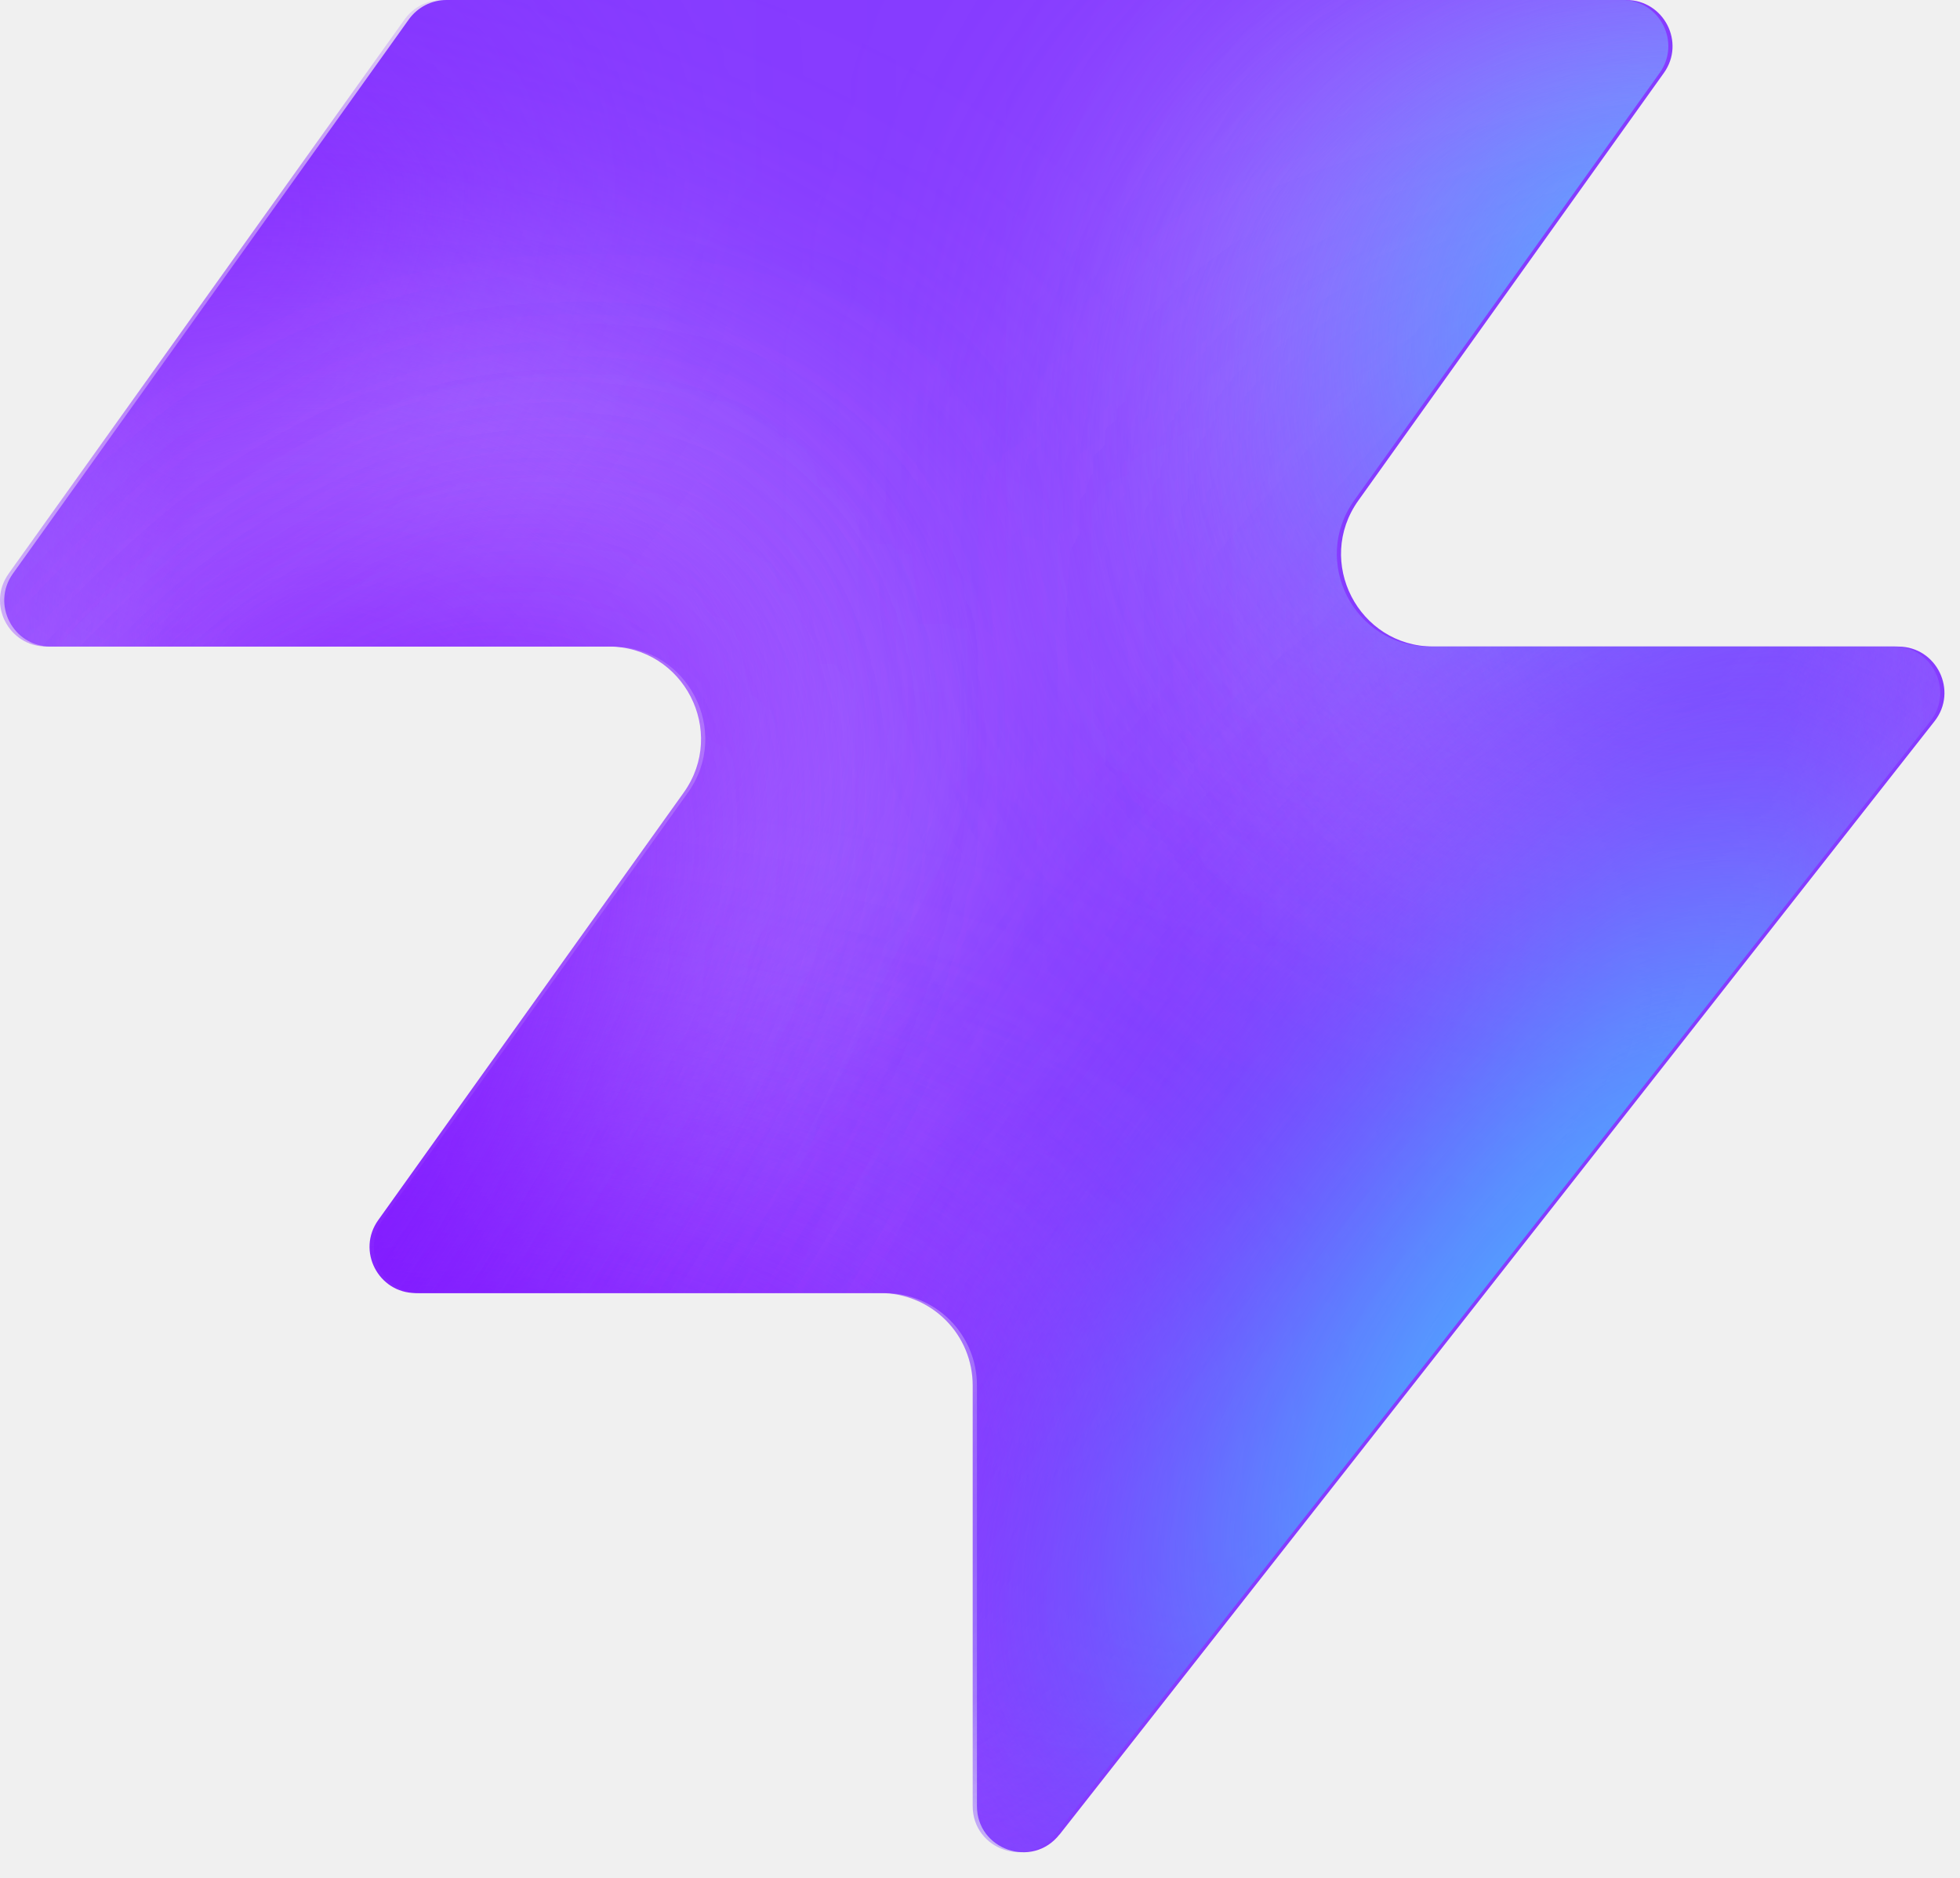
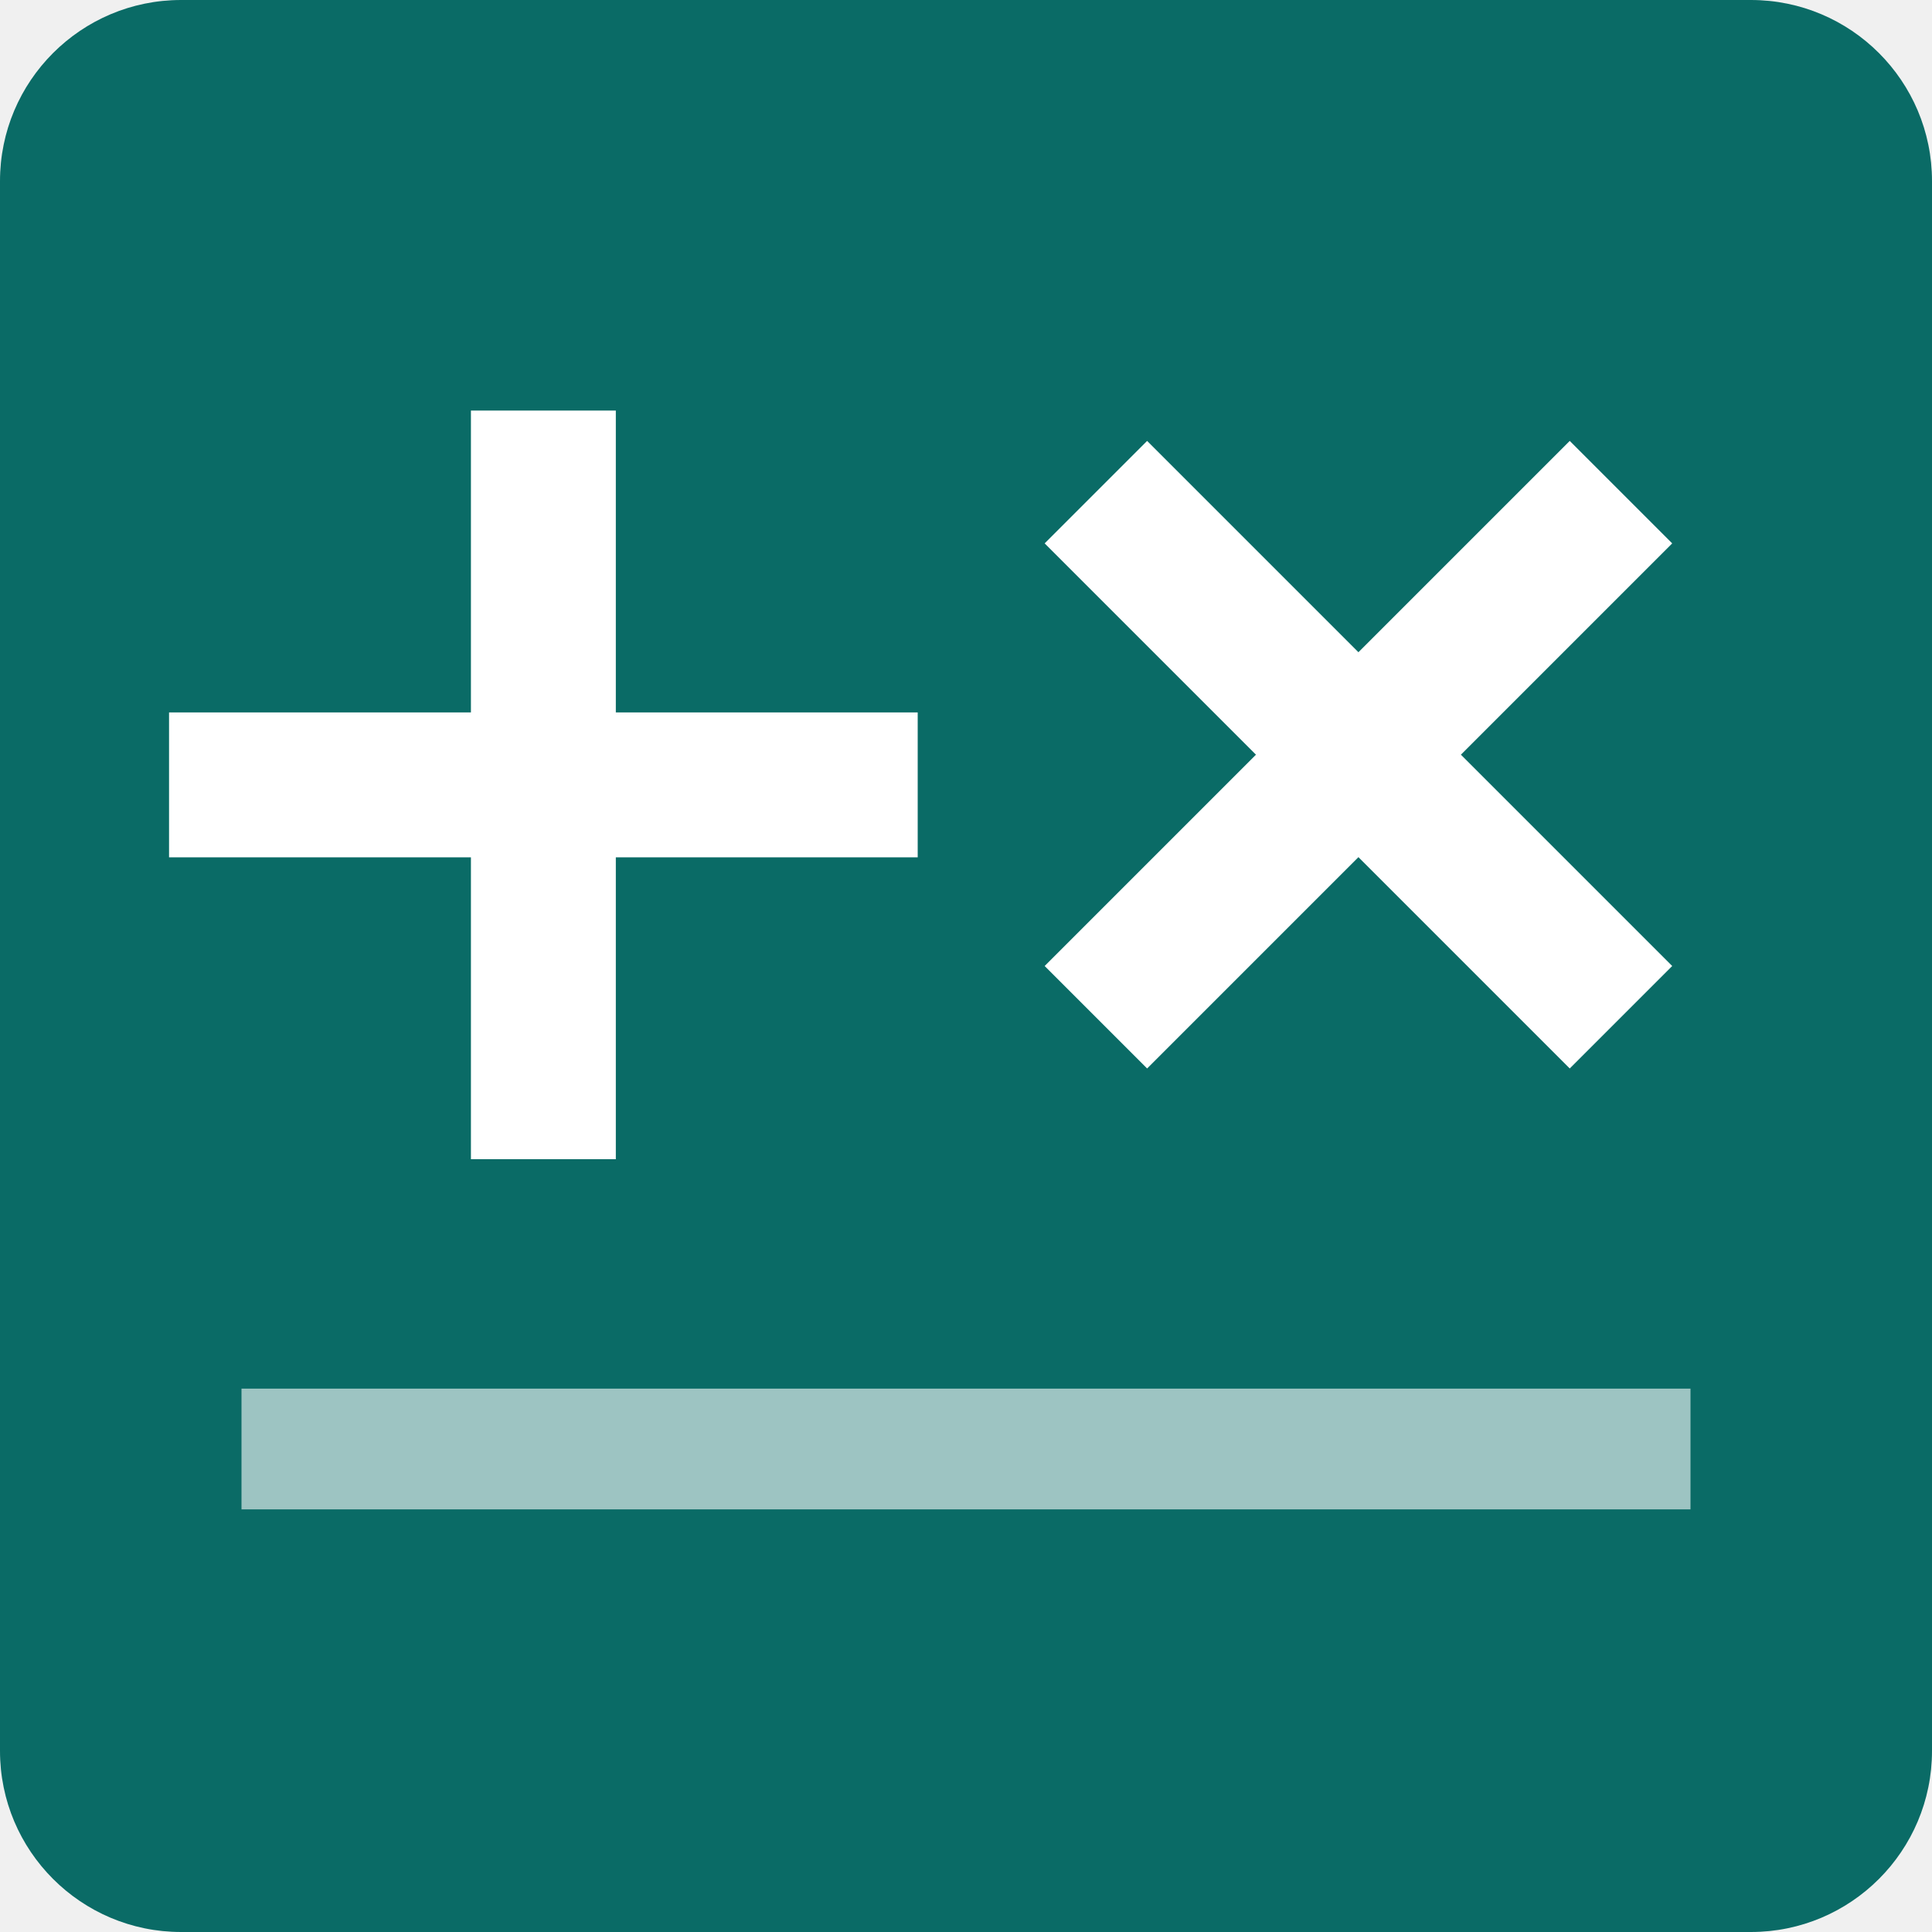
- <svg xmlns="http://www.w3.org/2000/svg" width="48" height="46" fill="none" viewBox="0 0 48 46">
-   <path fill="#863bff" d="M25.946 44.938c-.664.845-2.021.375-2.021-.698V33.937a2.26 2.26 0 0 0-2.262-2.262H10.287c-.92 0-1.456-1.04-.92-1.788l7.48-10.471c1.07-1.497 0-3.578-1.842-3.578H1.237c-.92 0-1.456-1.04-.92-1.788L10.013.474c.214-.297.556-.474.92-.474h28.894c.92 0 1.456 1.04.92 1.788l-7.48 10.471c-1.07 1.498 0 3.579 1.842 3.579h11.377c.943 0 1.473 1.088.89 1.83L25.947 44.94z" style="fill:#863bff;fill:color(display-p3 .525 .23 1);fill-opacity:1" />
-   <mask id="a" width="48" height="46" x="0" y="0" maskUnits="userSpaceOnUse" style="mask-type:alpha">
-     <path fill="#000" d="M25.842 44.938c-.664.844-2.021.375-2.021-.698V33.937a2.26 2.26 0 0 0-2.262-2.262H10.183c-.92 0-1.456-1.04-.92-1.788l7.48-10.471c1.07-1.498 0-3.579-1.842-3.579H1.133c-.92 0-1.456-1.04-.92-1.787L9.91.473c.214-.297.556-.474.92-.474h28.894c.92 0 1.456 1.04.92 1.788l-7.48 10.471c-1.07 1.498 0 3.578 1.842 3.578h11.377c.943 0 1.473 1.088.89 1.832L25.843 44.94z" style="fill:#000;fill-opacity:1" />
-   </mask>
-   <g mask="url(#a)">
-     <g filter="url(#b)">
-       <ellipse cx="5.508" cy="14.704" fill="#ede6ff" rx="5.508" ry="14.704" style="fill:#ede6ff;fill:color(display-p3 .927 .903 1);fill-opacity:1" transform="matrix(.00324 1 1 -.00324 -4.47 31.516)" />
-     </g>
-     <g filter="url(#c)">
-       <ellipse cx="10.399" cy="29.851" fill="#ede6ff" rx="10.399" ry="29.851" style="fill:#ede6ff;fill:color(display-p3 .927 .903 1);fill-opacity:1" transform="matrix(.00324 1 1 -.00324 -39.328 7.883)" />
-     </g>
-     <g filter="url(#d)">
-       <ellipse cx="5.508" cy="30.487" fill="#7e14ff" rx="5.508" ry="30.487" style="fill:#7e14ff;fill:color(display-p3 .492 .077 1);fill-opacity:1" transform="rotate(89.814 -25.913 -14.639)scale(1 -1)" />
-     </g>
-     <g filter="url(#e)">
-       <ellipse cx="5.508" cy="30.599" fill="#7e14ff" rx="5.508" ry="30.599" style="fill:#7e14ff;fill:color(display-p3 .492 .077 1);fill-opacity:1" transform="rotate(89.814 -32.644 -3.334)scale(1 -1)" />
-     </g>
-     <g filter="url(#f)">
-       <ellipse cx="5.508" cy="30.599" fill="#7e14ff" rx="5.508" ry="30.599" style="fill:#7e14ff;fill:color(display-p3 .492 .077 1);fill-opacity:1" transform="matrix(.00324 1 1 -.00324 -34.34 30.47)" />
-     </g>
-     <g filter="url(#g)">
-       <ellipse cx="14.072" cy="22.078" fill="#ede6ff" rx="14.072" ry="22.078" style="fill:#ede6ff;fill:color(display-p3 .927 .903 1);fill-opacity:1" transform="rotate(93.35 24.506 48.493)scale(-1 1)" />
-     </g>
-     <g filter="url(#h)">
-       <ellipse cx="3.47" cy="21.501" fill="#7e14ff" rx="3.47" ry="21.501" style="fill:#7e14ff;fill:color(display-p3 .492 .077 1);fill-opacity:1" transform="rotate(89.009 28.708 47.59)scale(-1 1)" />
-     </g>
-     <g filter="url(#i)">
-       <ellipse cx="3.47" cy="21.501" fill="#7e14ff" rx="3.47" ry="21.501" style="fill:#7e14ff;fill:color(display-p3 .492 .077 1);fill-opacity:1" transform="rotate(89.009 28.708 47.59)scale(-1 1)" />
-     </g>
-     <g filter="url(#j)">
-       <ellipse cx=".387" cy="8.972" fill="#7e14ff" rx="4.407" ry="29.108" style="fill:#7e14ff;fill:color(display-p3 .492 .077 1);fill-opacity:1" transform="rotate(39.51 .387 8.972)" />
-     </g>
-     <g filter="url(#k)">
-       <ellipse cx="47.523" cy="-6.092" fill="#7e14ff" rx="4.407" ry="29.108" style="fill:#7e14ff;fill:color(display-p3 .492 .077 1);fill-opacity:1" transform="rotate(37.892 47.523 -6.092)" />
-     </g>
-     <g filter="url(#l)">
-       <ellipse cx="41.412" cy="6.333" fill="#47bfff" rx="5.971" ry="9.665" style="fill:#47bfff;fill:color(display-p3 .28 .748 1);fill-opacity:1" transform="rotate(37.892 41.412 6.333)" />
-     </g>
-     <g filter="url(#m)">
-       <ellipse cx="-1.879" cy="38.332" fill="#7e14ff" rx="4.407" ry="29.108" style="fill:#7e14ff;fill:color(display-p3 .492 .077 1);fill-opacity:1" transform="rotate(37.892 -1.88 38.332)" />
-     </g>
-     <g filter="url(#n)">
-       <ellipse cx="-1.879" cy="38.332" fill="#7e14ff" rx="4.407" ry="29.108" style="fill:#7e14ff;fill:color(display-p3 .492 .077 1);fill-opacity:1" transform="rotate(37.892 -1.88 38.332)" />
-     </g>
-     <g filter="url(#o)">
-       <ellipse cx="35.651" cy="29.907" fill="#7e14ff" rx="4.407" ry="29.108" style="fill:#7e14ff;fill:color(display-p3 .492 .077 1);fill-opacity:1" transform="rotate(37.892 35.651 29.907)" />
-     </g>
-     <g filter="url(#p)">
-       <ellipse cx="38.418" cy="32.4" fill="#47bfff" rx="5.971" ry="15.297" style="fill:#47bfff;fill:color(display-p3 .28 .748 1);fill-opacity:1" transform="rotate(37.892 38.418 32.4)" />
-     </g>
-   </g>
-   <defs>
-     <filter id="b" width="60.045" height="41.654" x="-19.77" y="16.149" color-interpolation-filters="sRGB" filterUnits="userSpaceOnUse">
-       <feFlood flood-opacity="0" result="BackgroundImageFix" />
-       <feBlend in="SourceGraphic" in2="BackgroundImageFix" result="shape" />
-       <feGaussianBlur result="effect1_foregroundBlur_2002_17158" stdDeviation="7.659" />
-     </filter>
-     <filter id="c" width="90.34" height="51.437" x="-54.613" y="-7.533" color-interpolation-filters="sRGB" filterUnits="userSpaceOnUse">
-       <feFlood flood-opacity="0" result="BackgroundImageFix" />
-       <feBlend in="SourceGraphic" in2="BackgroundImageFix" result="shape" />
-       <feGaussianBlur result="effect1_foregroundBlur_2002_17158" stdDeviation="7.659" />
-     </filter>
-     <filter id="d" width="79.355" height="29.4" x="-49.64" y="2.03" color-interpolation-filters="sRGB" filterUnits="userSpaceOnUse">
-       <feFlood flood-opacity="0" result="BackgroundImageFix" />
-       <feBlend in="SourceGraphic" in2="BackgroundImageFix" result="shape" />
-       <feGaussianBlur result="effect1_foregroundBlur_2002_17158" stdDeviation="4.596" />
-     </filter>
-     <filter id="e" width="79.579" height="29.4" x="-45.045" y="20.029" color-interpolation-filters="sRGB" filterUnits="userSpaceOnUse">
-       <feFlood flood-opacity="0" result="BackgroundImageFix" />
-       <feBlend in="SourceGraphic" in2="BackgroundImageFix" result="shape" />
-       <feGaussianBlur result="effect1_foregroundBlur_2002_17158" stdDeviation="4.596" />
-     </filter>
-     <filter id="f" width="79.579" height="29.4" x="-43.513" y="21.178" color-interpolation-filters="sRGB" filterUnits="userSpaceOnUse">
-       <feFlood flood-opacity="0" result="BackgroundImageFix" />
-       <feBlend in="SourceGraphic" in2="BackgroundImageFix" result="shape" />
-       <feGaussianBlur result="effect1_foregroundBlur_2002_17158" stdDeviation="4.596" />
-     </filter>
-     <filter id="g" width="74.749" height="58.852" x="15.756" y="-17.901" color-interpolation-filters="sRGB" filterUnits="userSpaceOnUse">
-       <feFlood flood-opacity="0" result="BackgroundImageFix" />
-       <feBlend in="SourceGraphic" in2="BackgroundImageFix" result="shape" />
-       <feGaussianBlur result="effect1_foregroundBlur_2002_17158" stdDeviation="7.659" />
-     </filter>
-     <filter id="h" width="61.377" height="25.362" x="23.548" y="2.284" color-interpolation-filters="sRGB" filterUnits="userSpaceOnUse">
-       <feFlood flood-opacity="0" result="BackgroundImageFix" />
-       <feBlend in="SourceGraphic" in2="BackgroundImageFix" result="shape" />
-       <feGaussianBlur result="effect1_foregroundBlur_2002_17158" stdDeviation="4.596" />
-     </filter>
-     <filter id="i" width="61.377" height="25.362" x="23.548" y="2.284" color-interpolation-filters="sRGB" filterUnits="userSpaceOnUse">
-       <feFlood flood-opacity="0" result="BackgroundImageFix" />
-       <feBlend in="SourceGraphic" in2="BackgroundImageFix" result="shape" />
-       <feGaussianBlur result="effect1_foregroundBlur_2002_17158" stdDeviation="4.596" />
-     </filter>
-     <filter id="j" width="56.045" height="63.649" x="-27.636" y="-22.853" color-interpolation-filters="sRGB" filterUnits="userSpaceOnUse">
-       <feFlood flood-opacity="0" result="BackgroundImageFix" />
-       <feBlend in="SourceGraphic" in2="BackgroundImageFix" result="shape" />
-       <feGaussianBlur result="effect1_foregroundBlur_2002_17158" stdDeviation="4.596" />
-     </filter>
-     <filter id="k" width="54.814" height="64.646" x="20.116" y="-38.415" color-interpolation-filters="sRGB" filterUnits="userSpaceOnUse">
-       <feFlood flood-opacity="0" result="BackgroundImageFix" />
-       <feBlend in="SourceGraphic" in2="BackgroundImageFix" result="shape" />
-       <feGaussianBlur result="effect1_foregroundBlur_2002_17158" stdDeviation="4.596" />
-     </filter>
-     <filter id="l" width="33.541" height="35.313" x="24.641" y="-11.323" color-interpolation-filters="sRGB" filterUnits="userSpaceOnUse">
-       <feFlood flood-opacity="0" result="BackgroundImageFix" />
-       <feBlend in="SourceGraphic" in2="BackgroundImageFix" result="shape" />
-       <feGaussianBlur result="effect1_foregroundBlur_2002_17158" stdDeviation="4.596" />
-     </filter>
-     <filter id="m" width="54.814" height="64.646" x="-29.286" y="6.009" color-interpolation-filters="sRGB" filterUnits="userSpaceOnUse">
-       <feFlood flood-opacity="0" result="BackgroundImageFix" />
-       <feBlend in="SourceGraphic" in2="BackgroundImageFix" result="shape" />
-       <feGaussianBlur result="effect1_foregroundBlur_2002_17158" stdDeviation="4.596" />
-     </filter>
-     <filter id="n" width="54.814" height="64.646" x="-29.286" y="6.009" color-interpolation-filters="sRGB" filterUnits="userSpaceOnUse">
-       <feFlood flood-opacity="0" result="BackgroundImageFix" />
-       <feBlend in="SourceGraphic" in2="BackgroundImageFix" result="shape" />
-       <feGaussianBlur result="effect1_foregroundBlur_2002_17158" stdDeviation="4.596" />
-     </filter>
-     <filter id="o" width="54.814" height="64.646" x="8.244" y="-2.416" color-interpolation-filters="sRGB" filterUnits="userSpaceOnUse">
-       <feFlood flood-opacity="0" result="BackgroundImageFix" />
-       <feBlend in="SourceGraphic" in2="BackgroundImageFix" result="shape" />
-       <feGaussianBlur result="effect1_foregroundBlur_2002_17158" stdDeviation="4.596" />
-     </filter>
-     <filter id="p" width="39.409" height="43.623" x="18.713" y="10.588" color-interpolation-filters="sRGB" filterUnits="userSpaceOnUse">
-       <feFlood flood-opacity="0" result="BackgroundImageFix" />
-       <feBlend in="SourceGraphic" in2="BackgroundImageFix" result="shape" />
-       <feGaussianBlur result="effect1_foregroundBlur_2002_17158" stdDeviation="4.596" />
-     </filter>
-   </defs>
+ <svg xmlns="http://www.w3.org/2000/svg" viewBox="0 0 32 32">
+   <rect width="32" height="32" rx="3" fill="#0a6b66" />
+   <path d="M9 8v10M4 13h10M19 9l7 7M26 9l-7 7" stroke="#fff" stroke-width="2.4" stroke-linecap="square" />
+   <path d="M4 24h24" stroke="#fff" stroke-width="2" opacity=".6" />
</svg>
